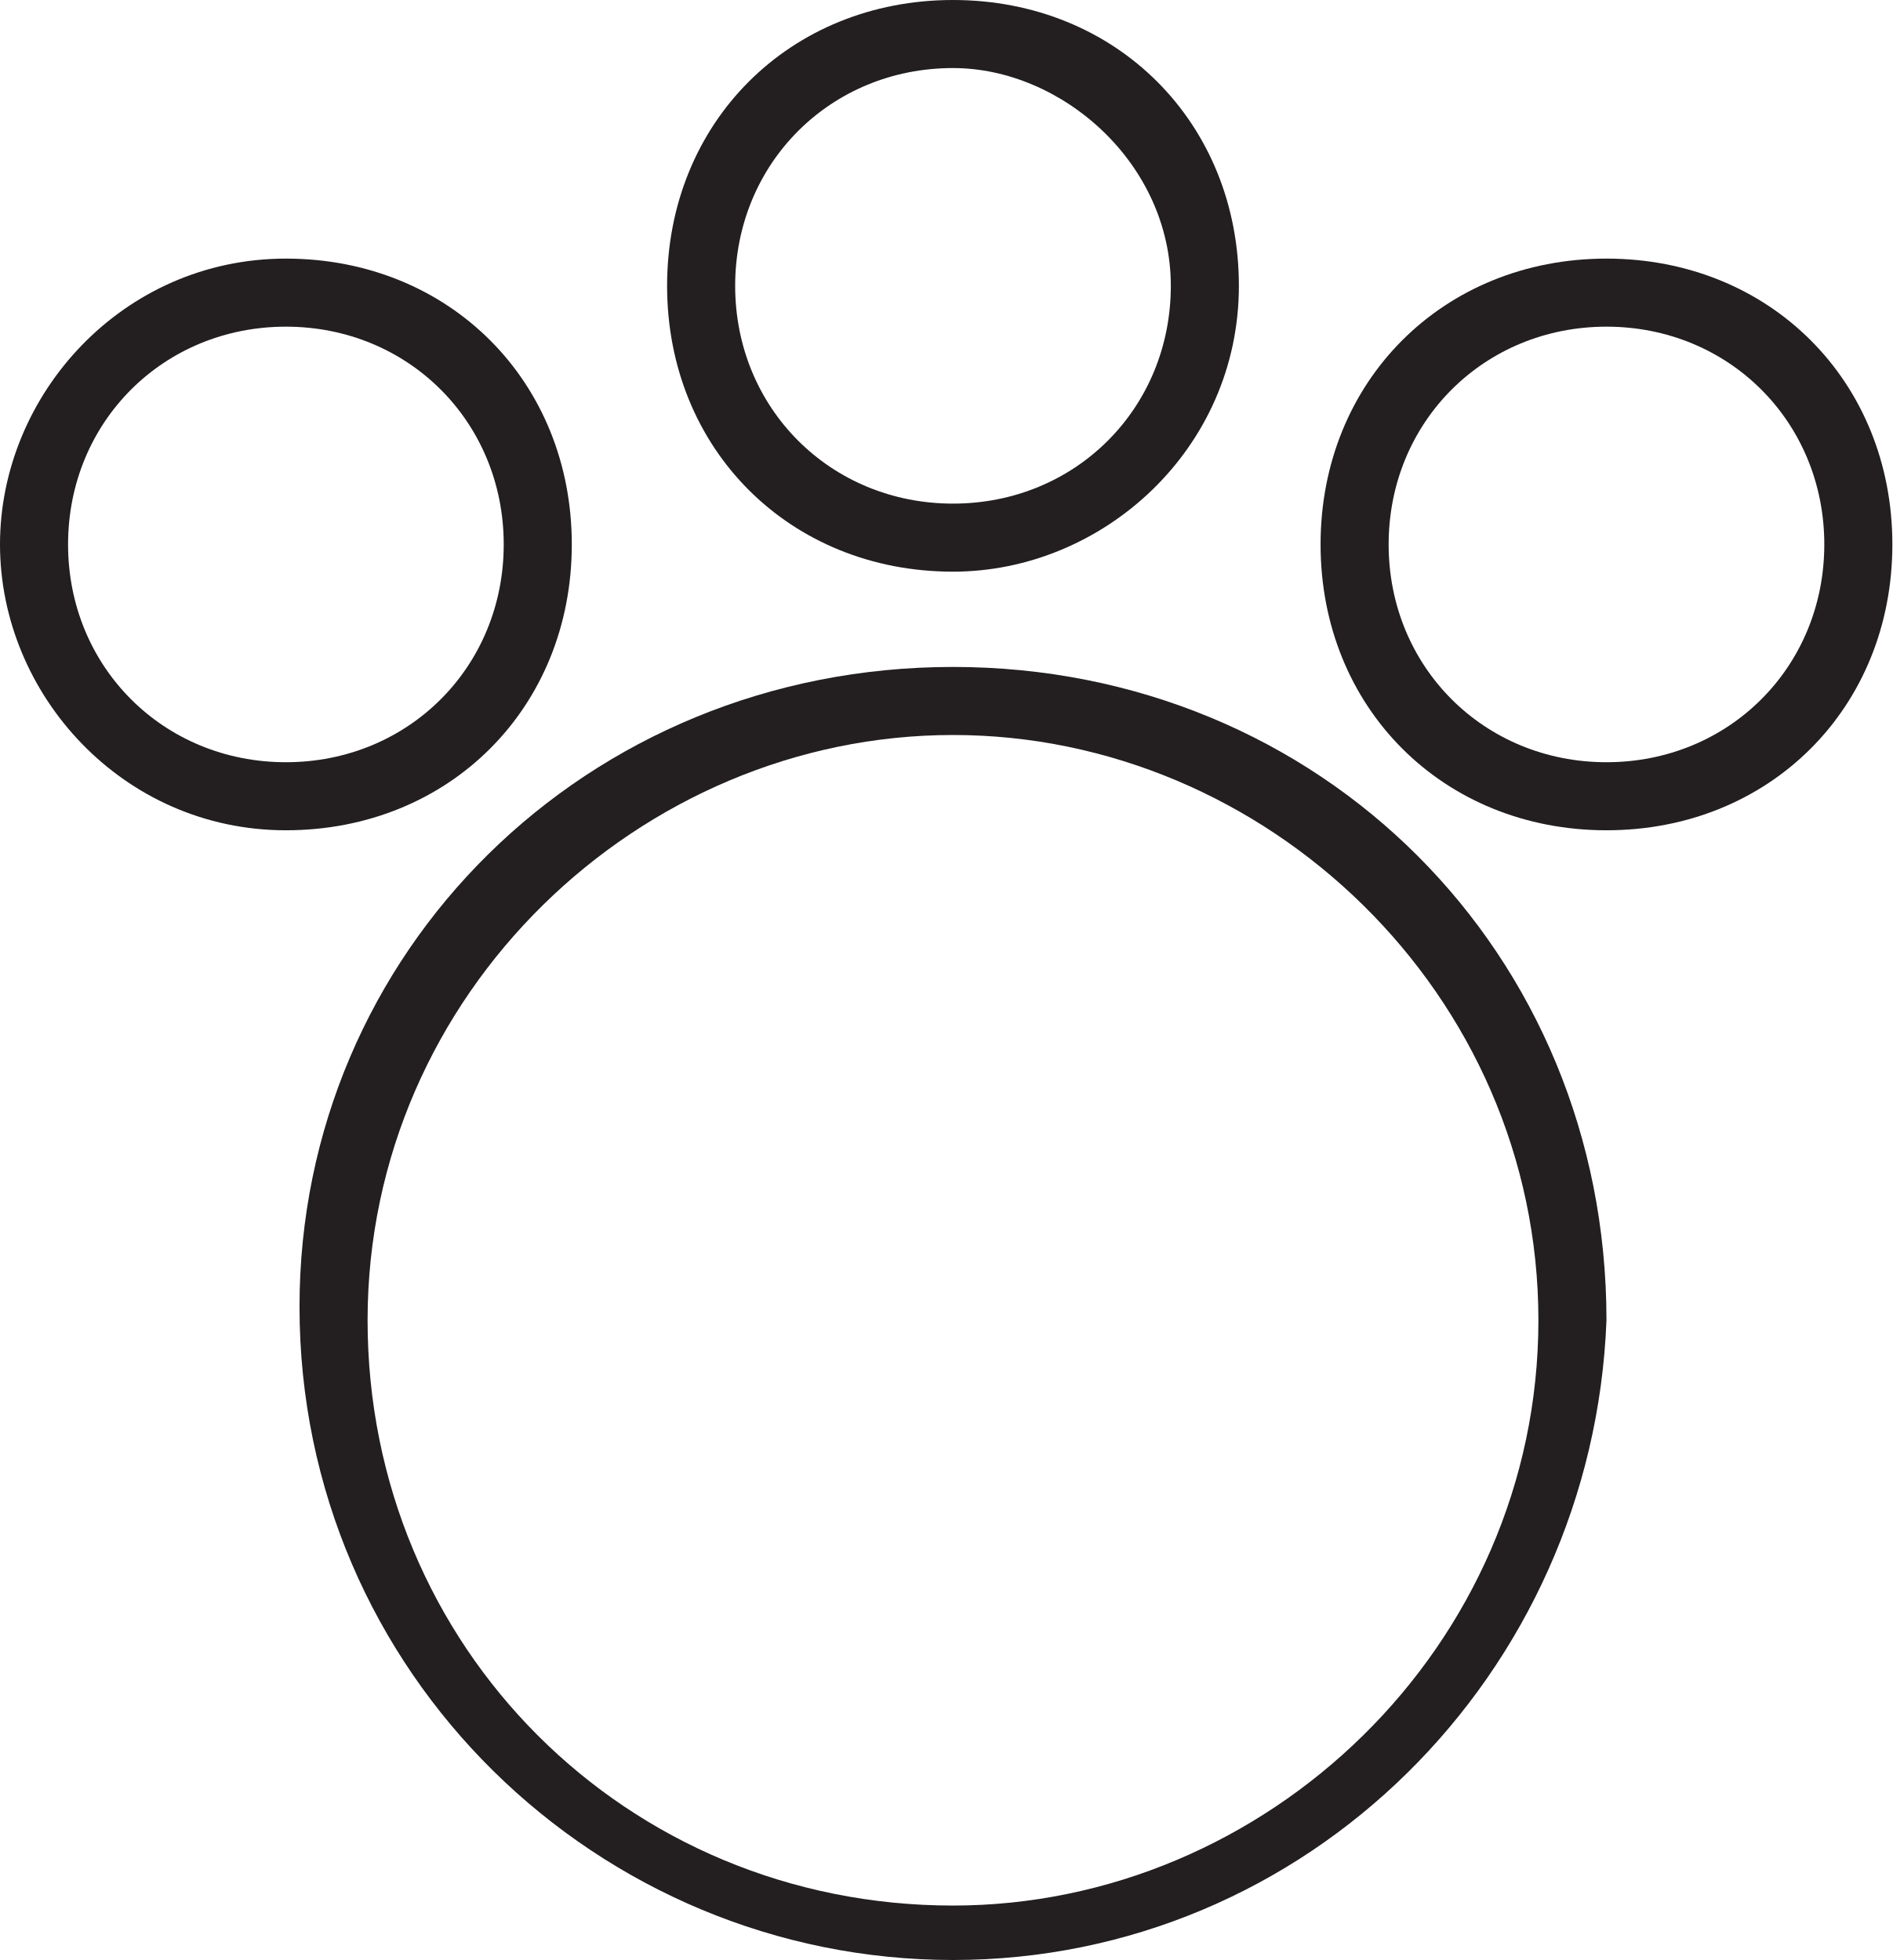
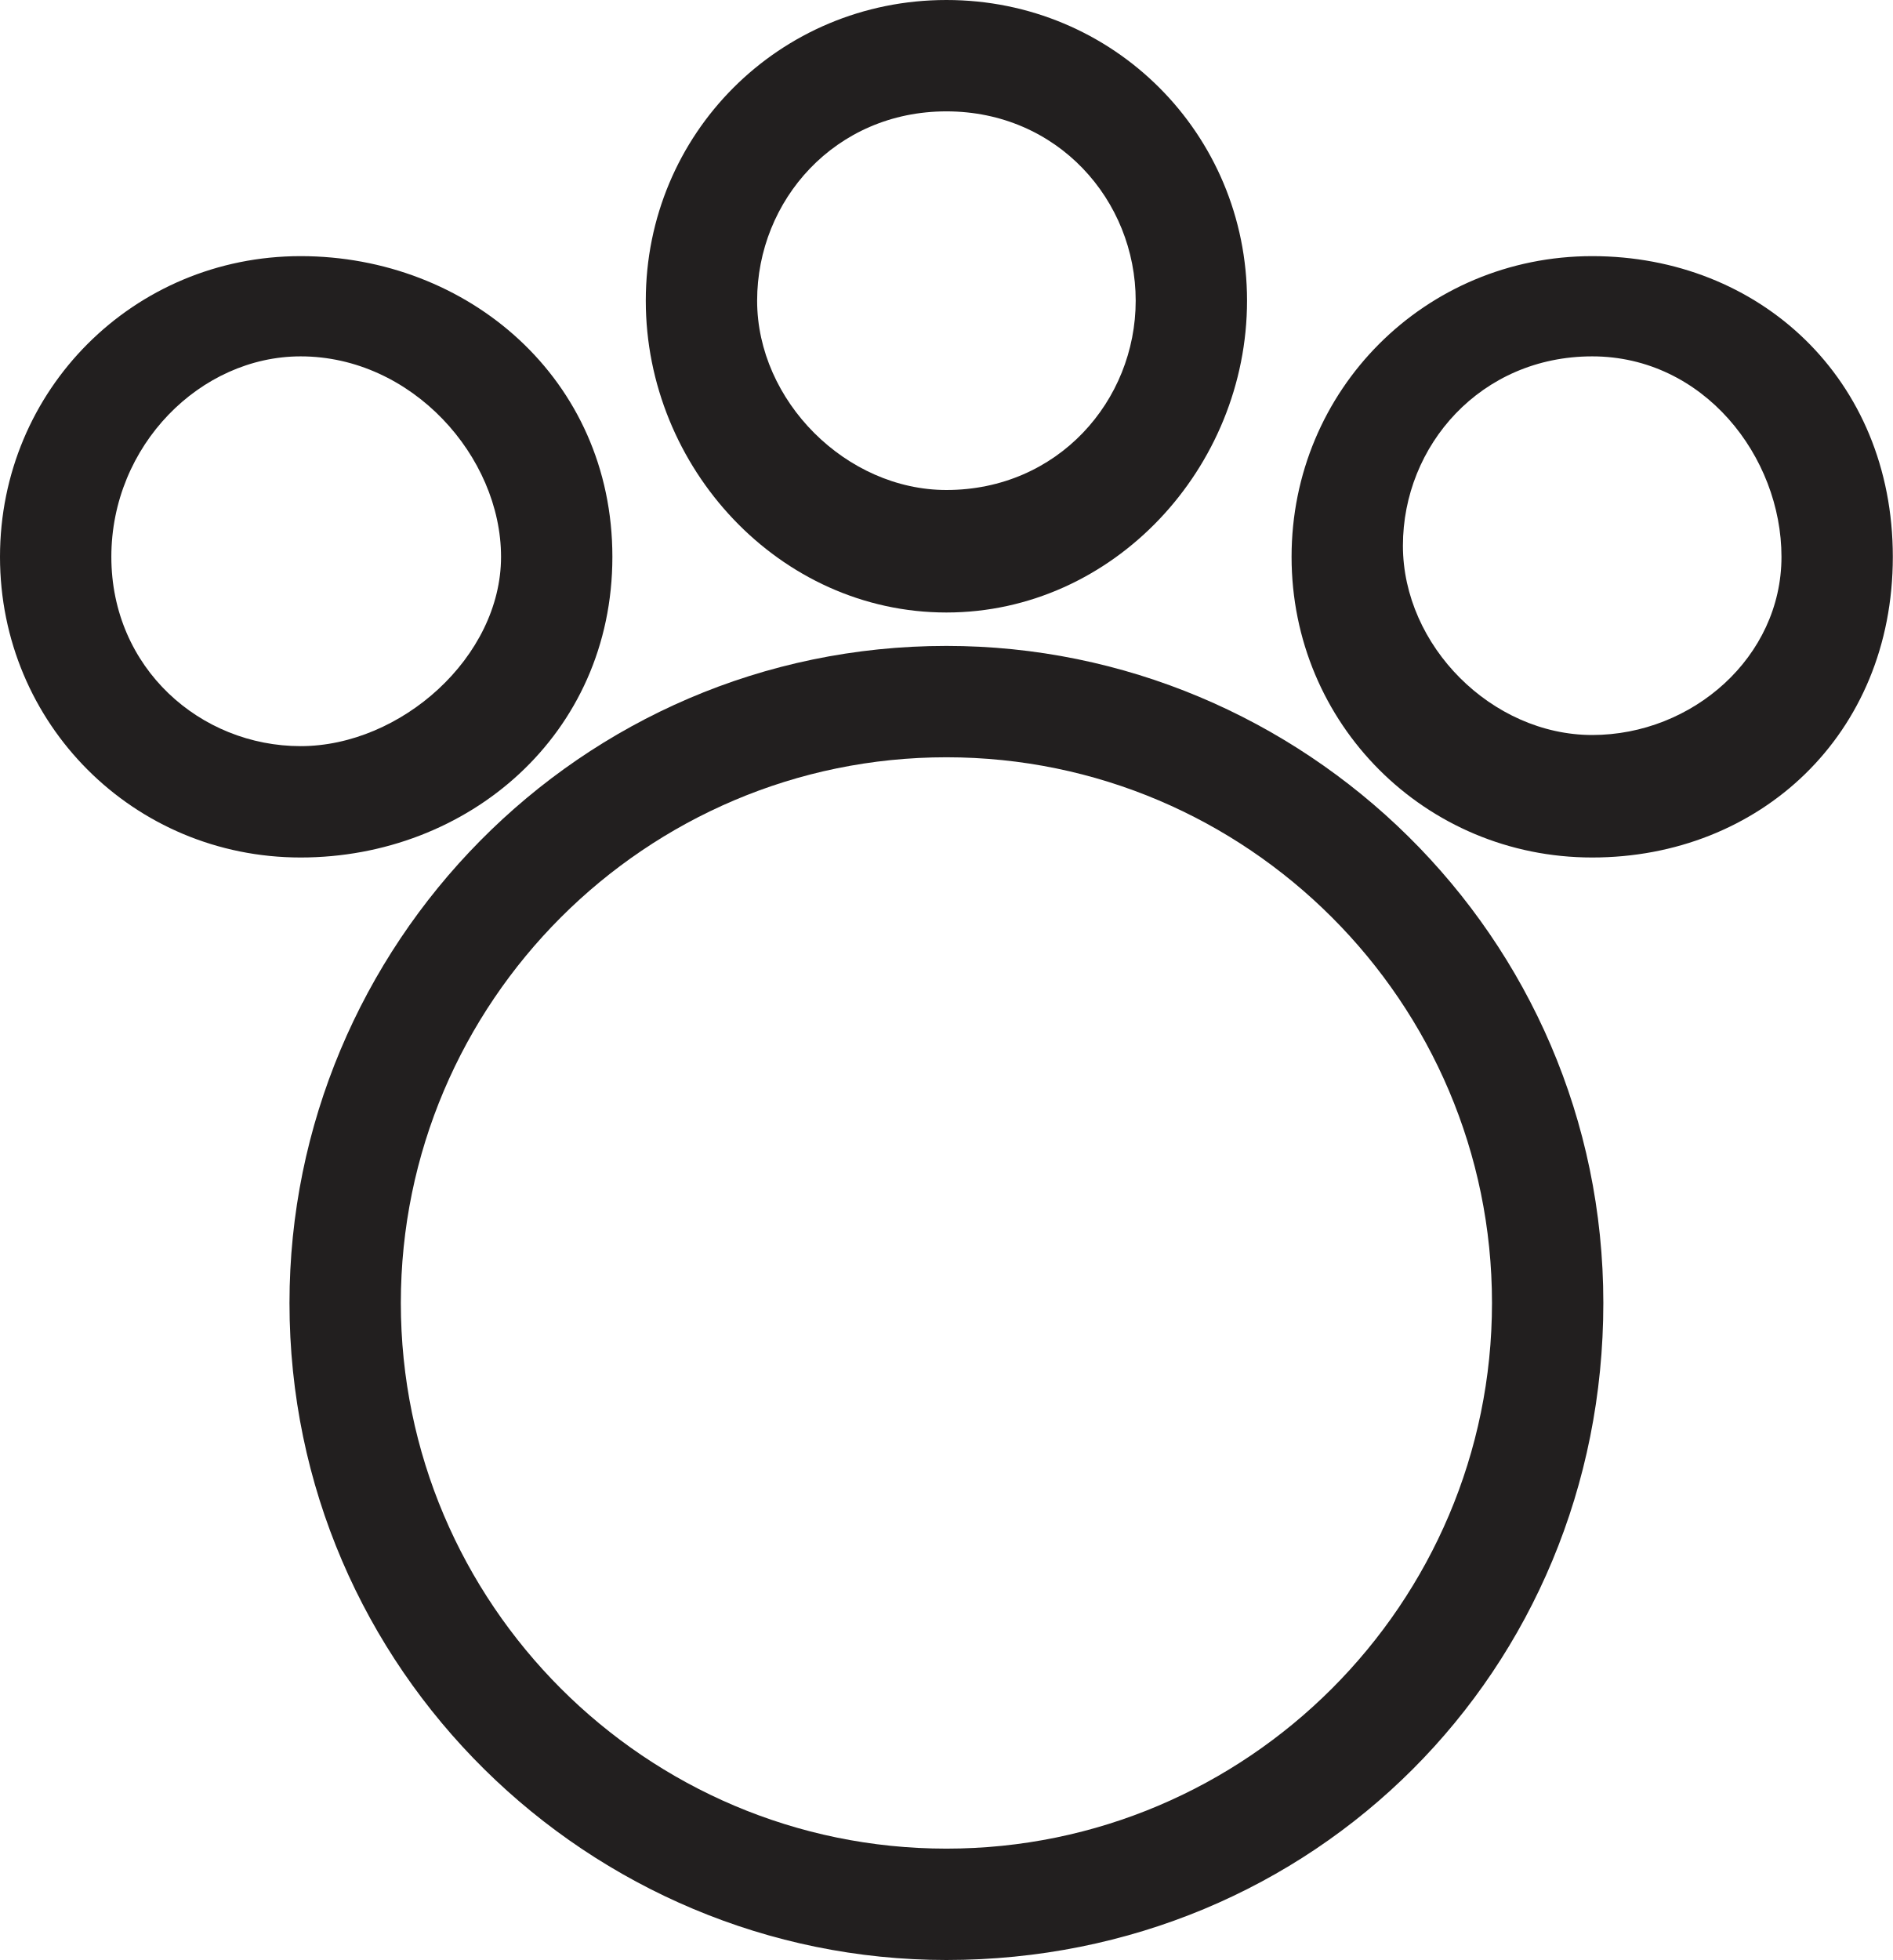
- <svg xmlns="http://www.w3.org/2000/svg" version="1.1" id="Layer_1" x="0px" y="0px" viewBox="0 0 13.9 14.4" style="enable-background:new 0 0 13.9 14.4;" xml:space="preserve">
+ <svg xmlns="http://www.w3.org/2000/svg" version="1.1" id="Layer_1" x="0px" y="0px" viewBox="0 0 17 17.6" style="enable-background:new 0 0 17 17.6;" xml:space="preserve">
  <style type="text/css">
- 	.st0{fill:#231F20;}
+ 	.st0{fill:#221F1F;}
</style>
-   <g id="CreatureIcon">
+   <g id="CreatureIcon_00000115513866167091125720000008403278677040024491_">
    <g>
-       <path class="st0" d="M2.1,6.1C0.9,6.1,0,5.1,0,4s0.9-2.1,2.1-2.1S4.2,2.8,4.2,4S3.3,6.1,2.1,6.1z M2.1,2.4C1.2,2.4,0.5,3.1,0.5,4    s0.7,1.6,1.6,1.6C3,5.6,3.7,4.9,3.7,4S3,2.4,2.1,2.4z" />
+       <path class="st0" d="M2.7,7.7C1.2,7.7,0,6.5,0,5s1.2-2.7,2.7-2.7S5.5,3.4,5.5,5S4.2,7.7,2.7,7.7z M2.7,3.2C1.8,3.2,1,4,1,5    s0.8,1.7,1.7,1.7S4.5,5.9,4.5,5S3.7,3.2,2.7,3.2z" />
    </g>
    <g>
-       <path class="st0" d="M7,4.2c-1.2,0-2.1-0.9-2.1-2.1S5.8,0,7,0c1.2,0,2.1,0.9,2.1,2.1S8.1,4.2,7,4.2z M7,0.5    c-0.9,0-1.6,0.7-1.6,1.6S6.1,3.7,7,3.7c0.9,0,1.6-0.7,1.6-1.6S7.8,0.5,7,0.5z" />
+       <path class="st0" d="M8.5,5.5C7,5.5,5.8,4.2,5.8,2.7S7,0,8.5,0s2.7,1.2,2.7,2.7S10,5.5,8.5,5.5z M8.5,1c-1,0-1.7,0.8-1.7,1.7    s0.8,1.7,1.7,1.7c1,0,1.7-0.8,1.7-1.7S9.5,1,8.5,1z" />
    </g>
    <g>
-       <path class="st0" d="M11.8,6.1c-1.2,0-2.1-0.9-2.1-2.1s0.9-2.1,2.1-2.1s2.1,0.9,2.1,2.1S13,6.1,11.8,6.1z M11.8,2.4    c-0.9,0-1.6,0.7-1.6,1.6s0.7,1.6,1.6,1.6s1.6-0.7,1.6-1.6S12.7,2.4,11.8,2.4z" />
+       <path class="st0" d="M14.3,7.7c-1.5,0-2.7-1.2-2.7-2.7s1.2-2.7,2.7-2.7S17,3.4,17,5S15.8,7.7,14.3,7.7z M14.3,3.2    c-1,0-1.7,0.8-1.7,1.7s0.8,1.7,1.7,1.7S16,5.9,16,5S15.3,3.2,14.3,3.2z" />
    </g>
    <g>
-       <path class="st0" d="M7,14.4c-2.6,0-4.8-2.1-4.8-4.8C2.2,7,4.3,4.9,7,4.9s4.8,2.1,4.8,4.8C11.7,12.3,9.6,14.4,7,14.4z M7,5.4    c-2.3,0-4.3,1.9-4.3,4.3s1.9,4.3,4.3,4.3c2.3,0,4.3-1.9,4.3-4.3S9.3,5.4,7,5.4z" />
+       <path class="st0" d="M8.5,17.6c-3.2,0-5.9-2.6-5.9-5.9c0-3.2,2.6-5.9,5.9-5.9c3.2,0,5.9,2.6,5.9,5.9C14.4,15,11.8,17.6,8.5,17.6z     M8.5,6.8c-2.7,0-4.9,2.2-4.9,4.9c0,2.7,2.2,4.9,4.9,4.9s4.9-2.2,4.9-4.9C13.4,9,11.2,6.8,8.5,6.8z" />
    </g>
  </g>
</svg>
